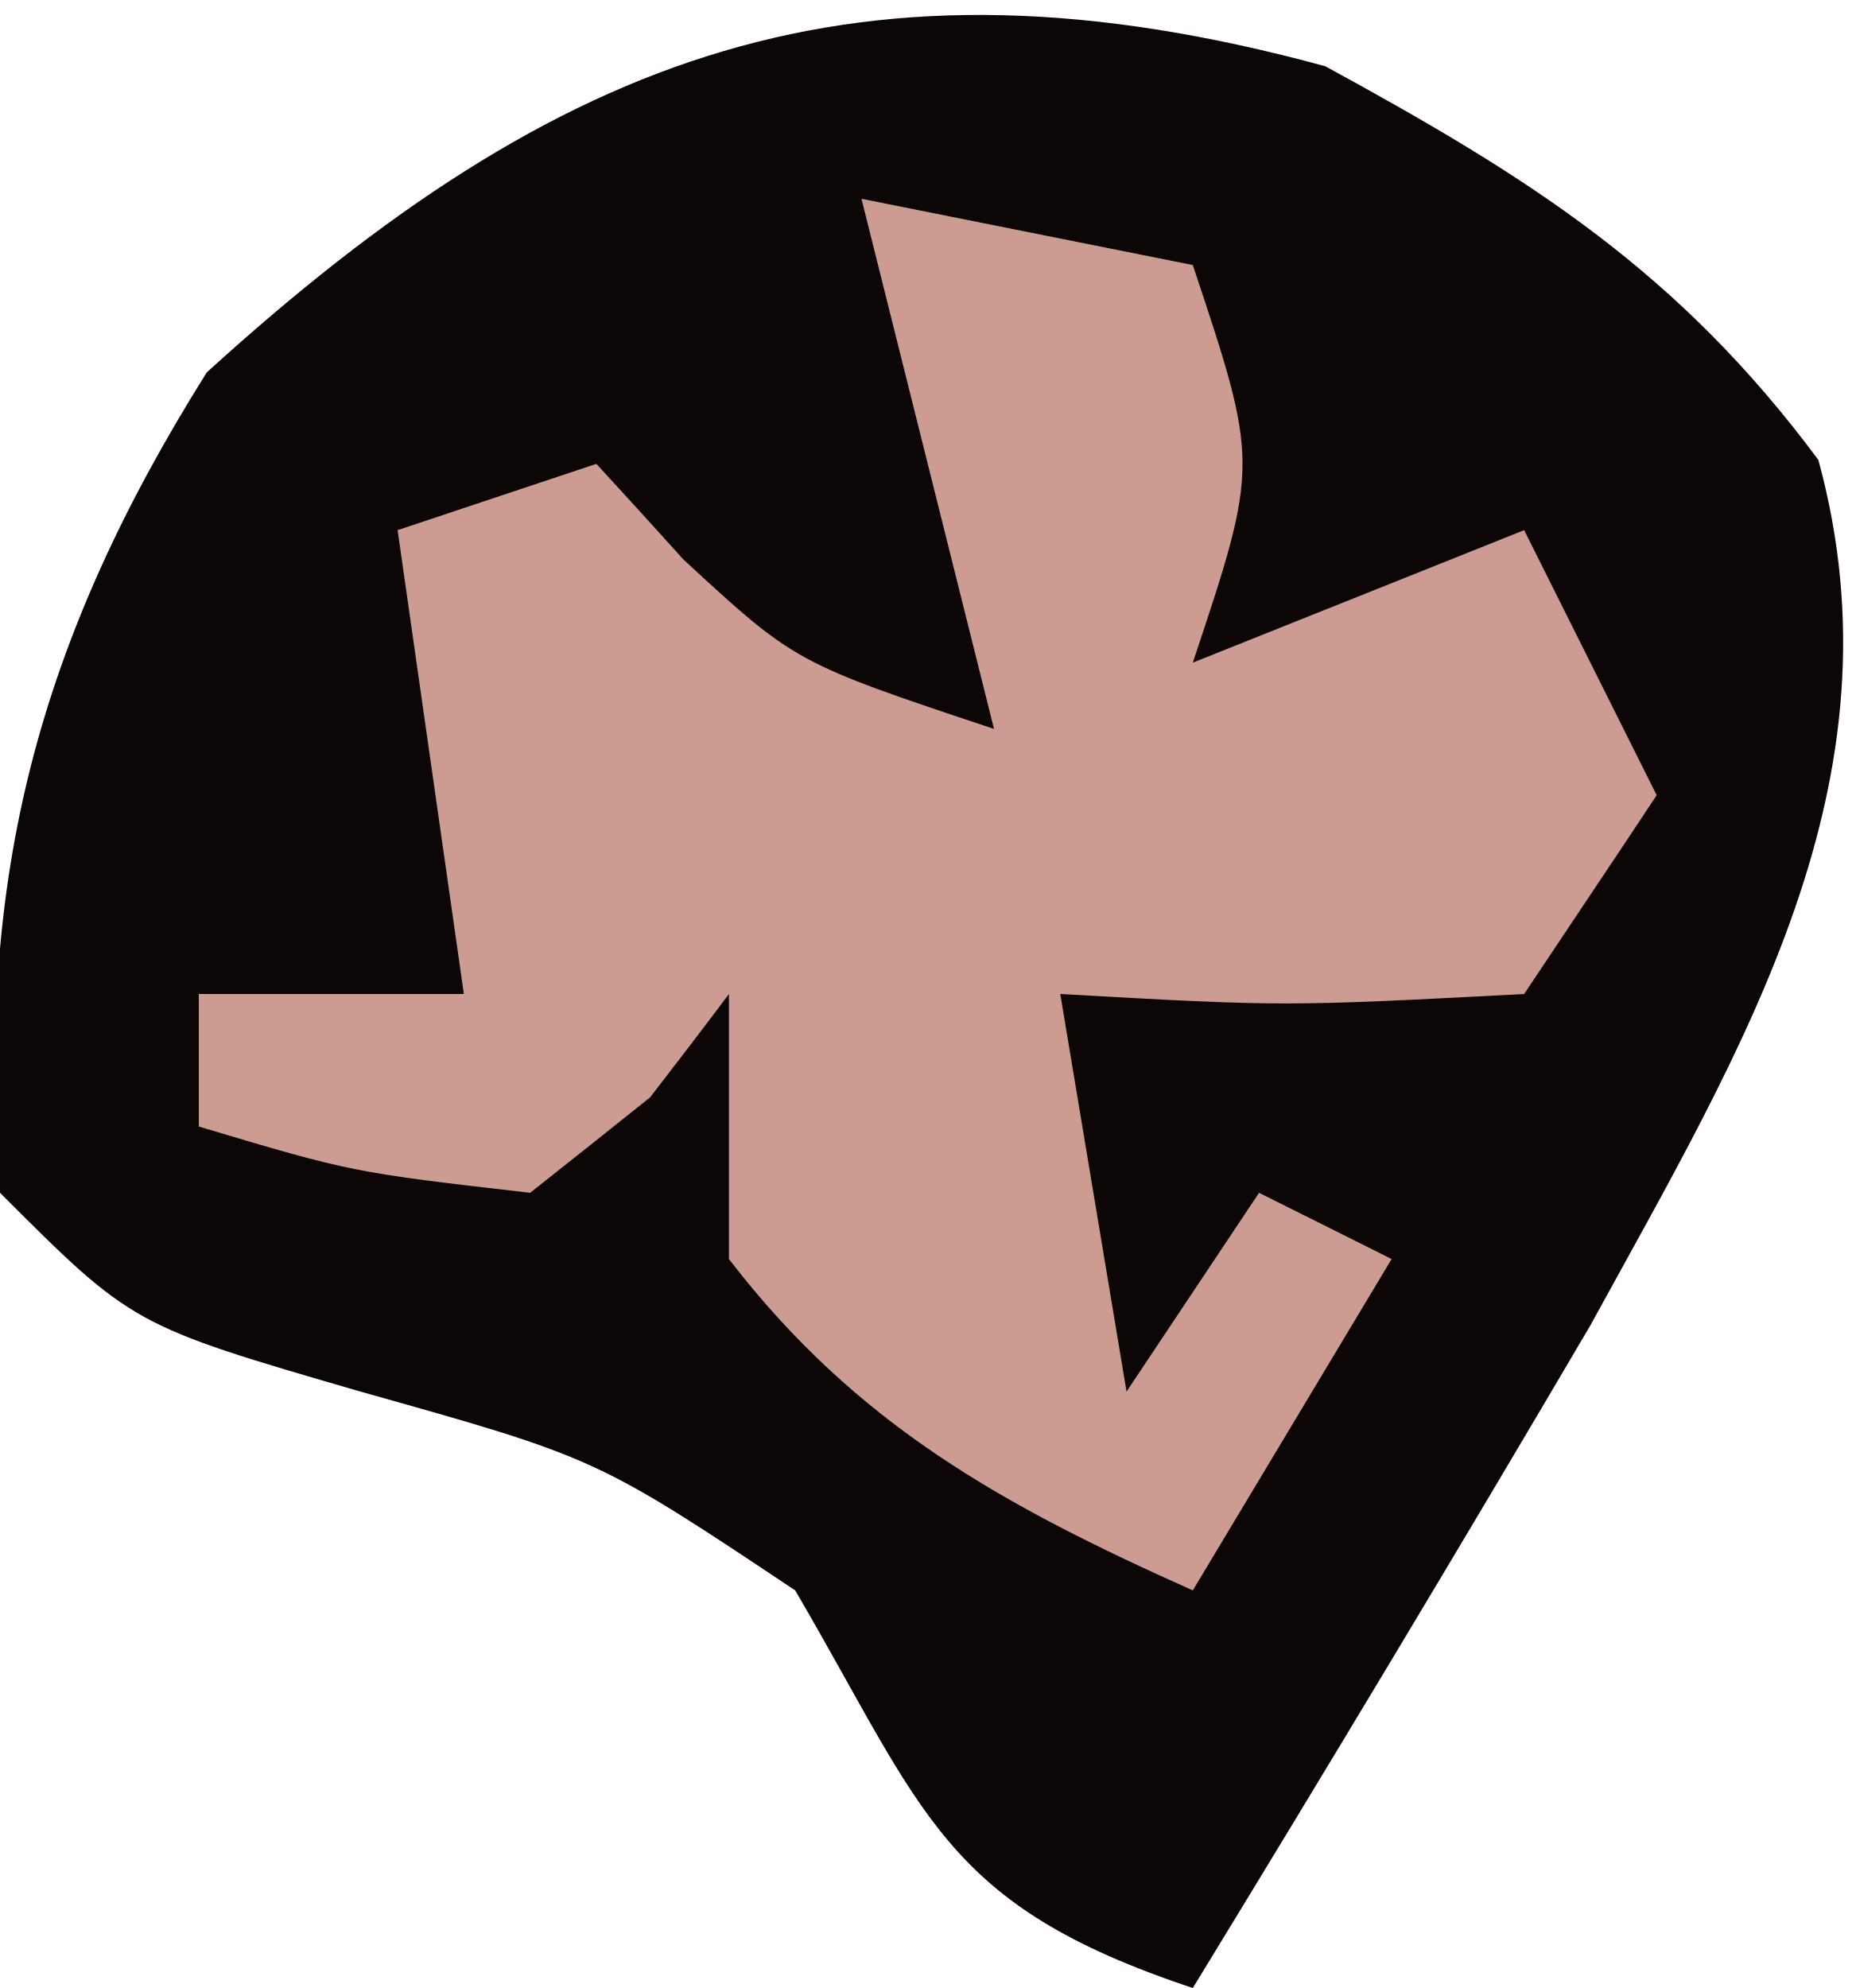
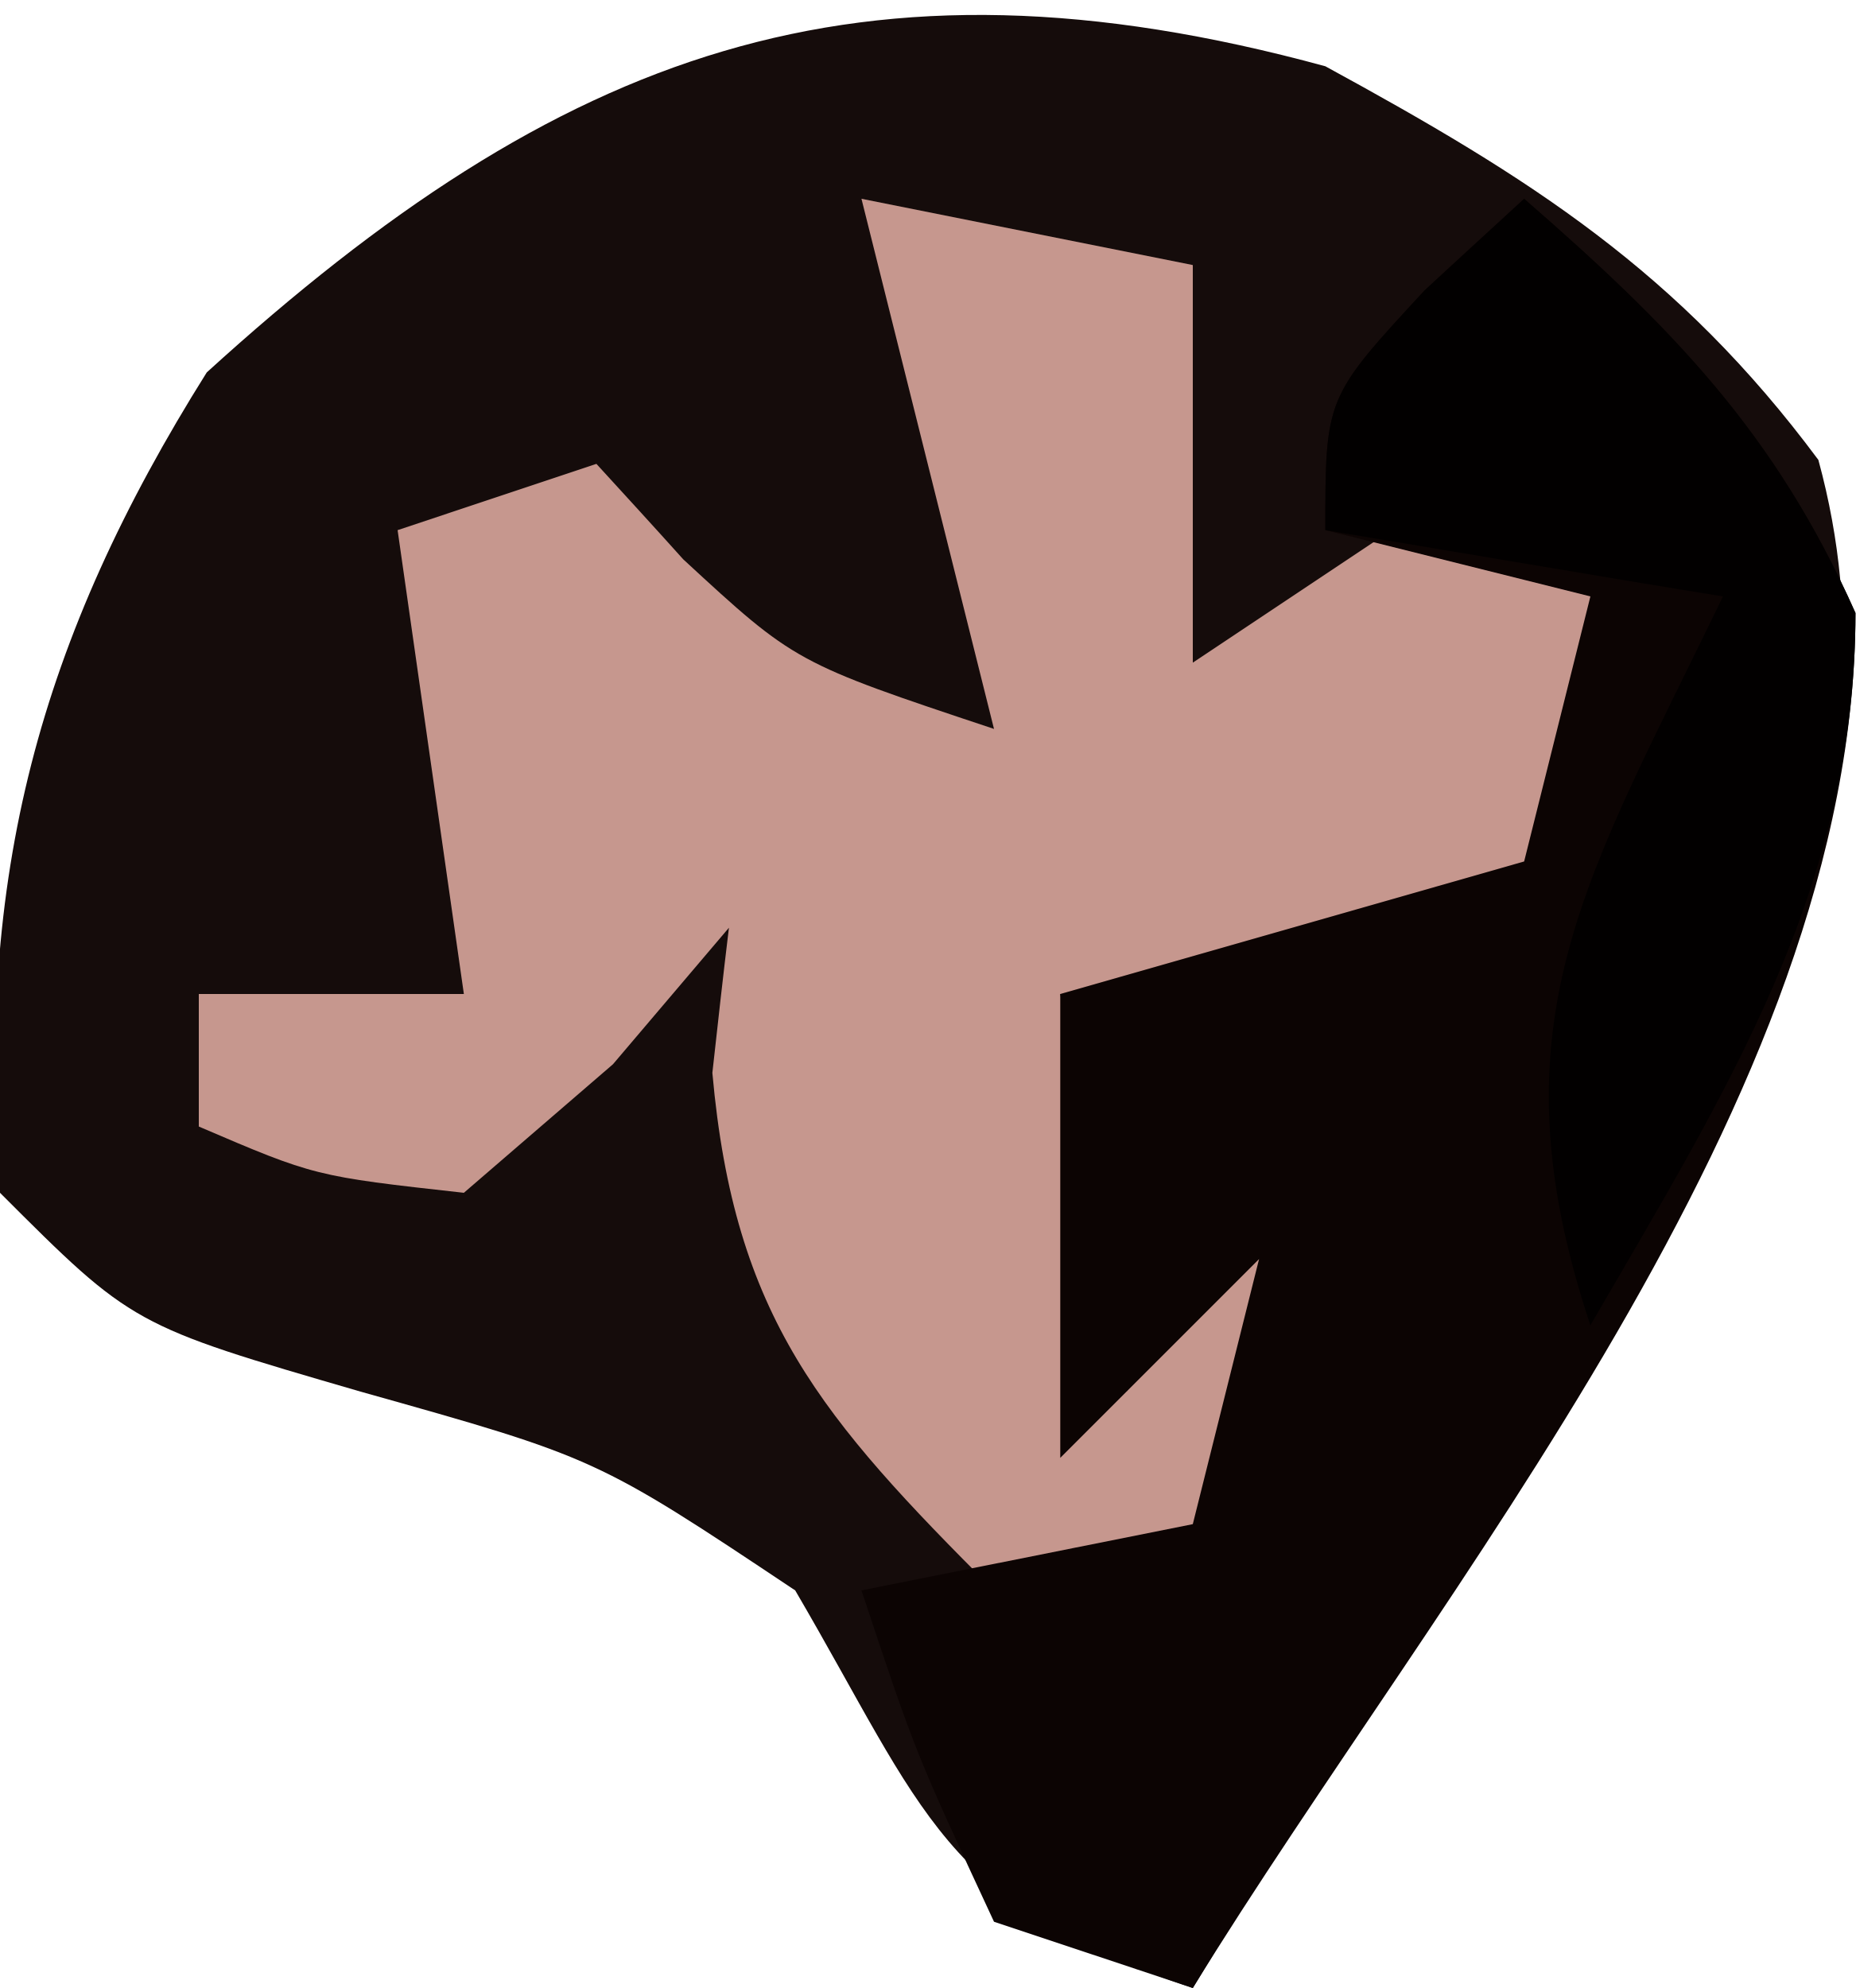
<svg xmlns="http://www.w3.org/2000/svg" width="28" height="30" viewBox="0 0 28 30">
-   <path fill="#0d0606" d="M20 1c3.1 1.69 5.33 3.1 7.44 5.94C28.77 11.81 26.3 15.8 24 20c-1.97 3.35-3.97 6.68-6 10-3.79-1.26-4.04-2.65-6-6-3-2-3-2-6.56-3C2 20 2 20 0 18c-.37-4.77.59-8.35 3.12-12.38C8.45.77 12.96-.92 20 1" />
-   <path fill="#cc9c92" d="m13 3 5 1c1 3 1 3 0 6l5-2 2 4c-.33.5-.33.5-2 3-3.62.19-3.62.19-7 0l1 6 2-3 2 1-3 5c-2.86-1.28-5.07-2.49-7-5v-4c-.39.52-.78 1.03-1.19 1.56-.6.48-1.19.95-1.81 1.44-2.69-.31-2.69-.31-5-1v-2h4L6 8l3-1c.43.47.87.95 1.31 1.44C12 10 12 10 15 11z" />
+   <path fill="#150c0b" d="M20 1c3.1 1.69 5.33 3.1 7.44 5.94C28.77 11.81 26.3 15.8 24 20c-1.97 3.35-3.97 6.68-6 10-3.79-1.26-4.04-2.65-6-6-3-2-3-2-6.56-3C2 20 2 20 0 18c-.37-4.77.59-8.35 3.12-12.38C8.45.77 12.96-.92 20 1" />
+   <path fill="#c6978e" d="m13 3 5 1v6l3-2c2.19.38 2.19.38 4 1-.57 2.87-.86 3.86-3 6-3.12.12-3.12.12-6 0l1 6 2-3 2 1c-1.31 2.5-1.31 2.5-3 5h-3c-2.6-2.6-3.92-4.11-4.25-7.81.08-.72.16-1.45.25-2.19l-1.75 2.06L7 18c-2.25-.25-2.25-.25-4-1v-2h4L6 8l3-1c.43.47.87.95 1.31 1.44C12 10 12 10 15 11z" />
+   <path fill="#0c0403" d="M23 3c2.23 1.94 3.79 3.53 5 6.25 0 7.36-6.28 14.7-10 20.75l-3-1c-1.19-2.56-1.19-2.56-2-5l5-1 1-4-3 3v-7l7-2 1-4-4-1c0-2 0-2 1.5-3.62.49-.46.99-.91 1.5-1.38" />
+   <path fill="#020000" d="M23 3c2.23 1.94 3.79 3.53 5 6.25 0 4.16-1.95 7.21-4 10.75-1.53-4.59-.03-6.78 2-11-.99-.16-.99-.16-6-1 0-2 0-2 1.5-3.62z" />
</svg>
